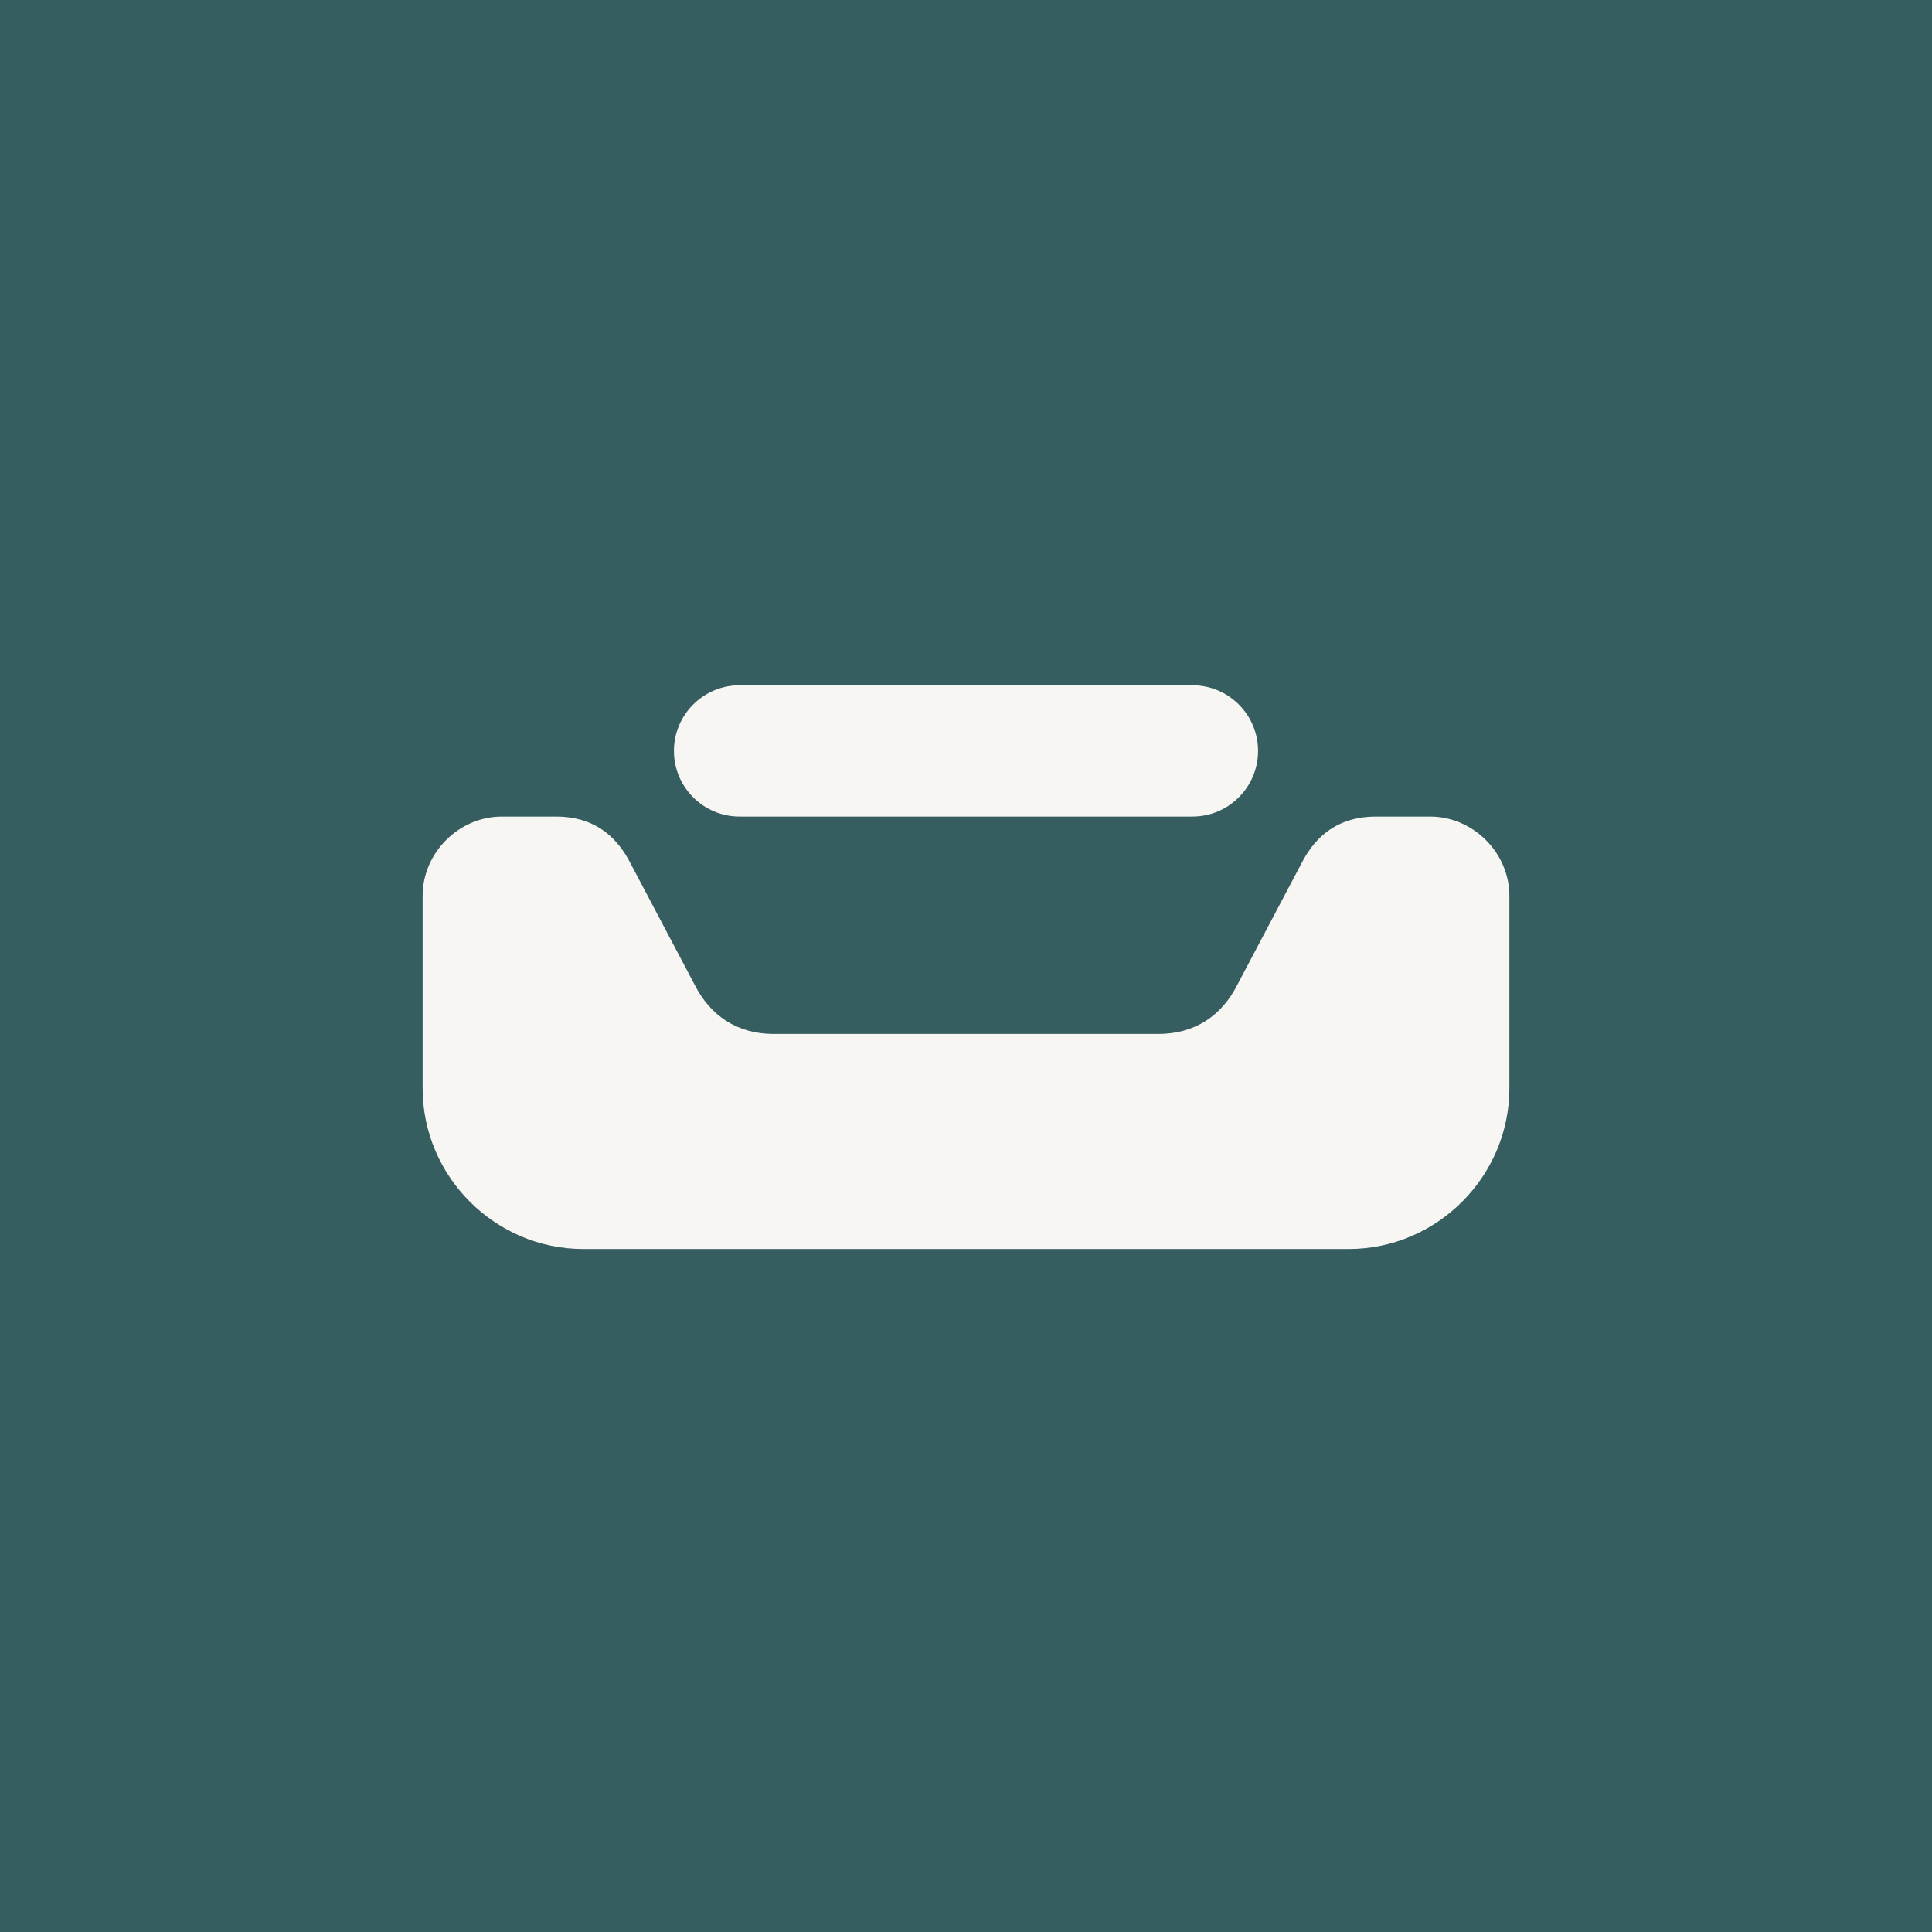
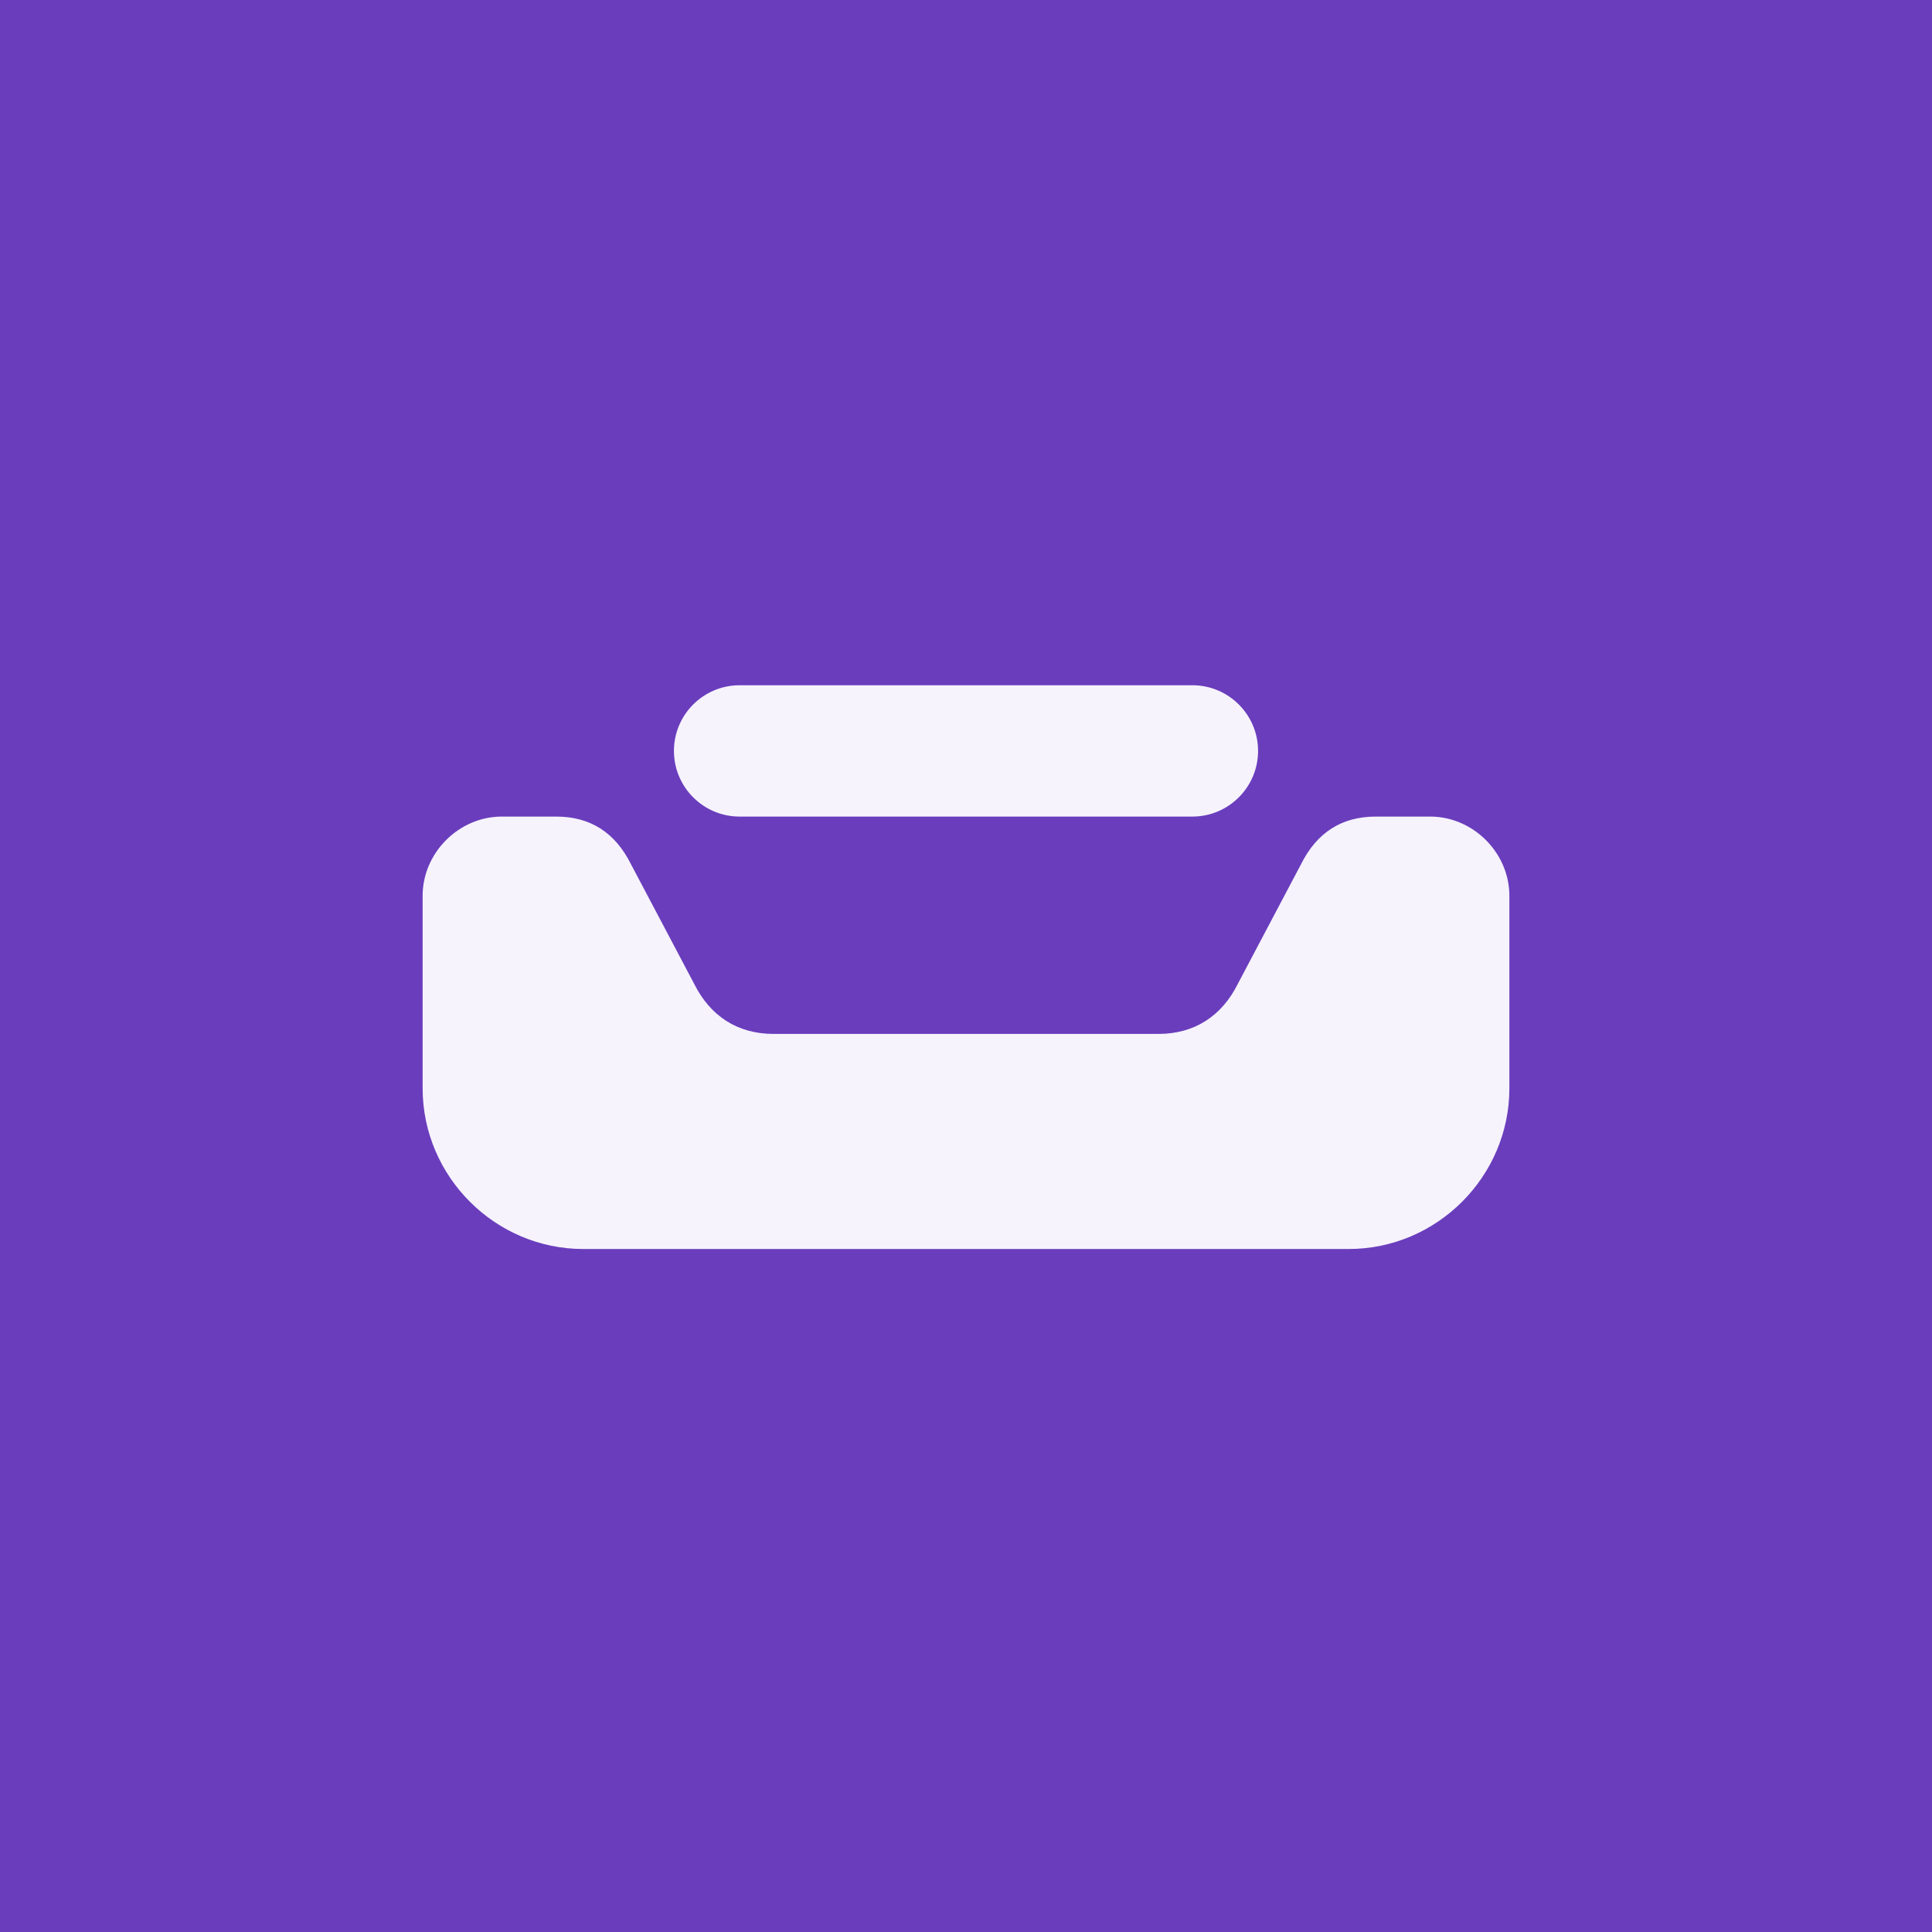
<svg xmlns="http://www.w3.org/2000/svg" viewBox="0 0 64 64">
-   <rect width="64" height="64" fill="#365D60" />
-   <g fill="#F7F6F2" transform="translate(8 8) scale(.75)">
+   <rect width="64" height="64" fill="#6A3DBD" />
+   <g fill="#F6F3FC" transform="translate(8 8) scale(.75)">
    <path d="M22 19.6H42C43.6 19.6 44.9 20.9 44.9 22.5S43.6 25.4 42 25.4H22C20.4 25.4 19.1 24.1 19.1 22.5S20.4 19.6 22 19.6Z" />
    <path d="M11.5 25.4H13.9C15.4 25.4 16.5 26.1 17.2 27.5L20 32.8C20.7 34.2 21.9 35 23.5 35H40.5C42.1 35 43.3 34.2 44 32.8L46.8 27.5C47.5 26.1 48.6 25.4 50.1 25.4H52.5C54.4 25.4 56 27 56 28.9V37.4C56 41.3 52.8 44.5 48.9 44.5H15.1C11.2 44.5 8 41.3 8 37.4V28.9C8 27 9.6 25.4 11.5 25.4Z" />
  </g>
</svg>
